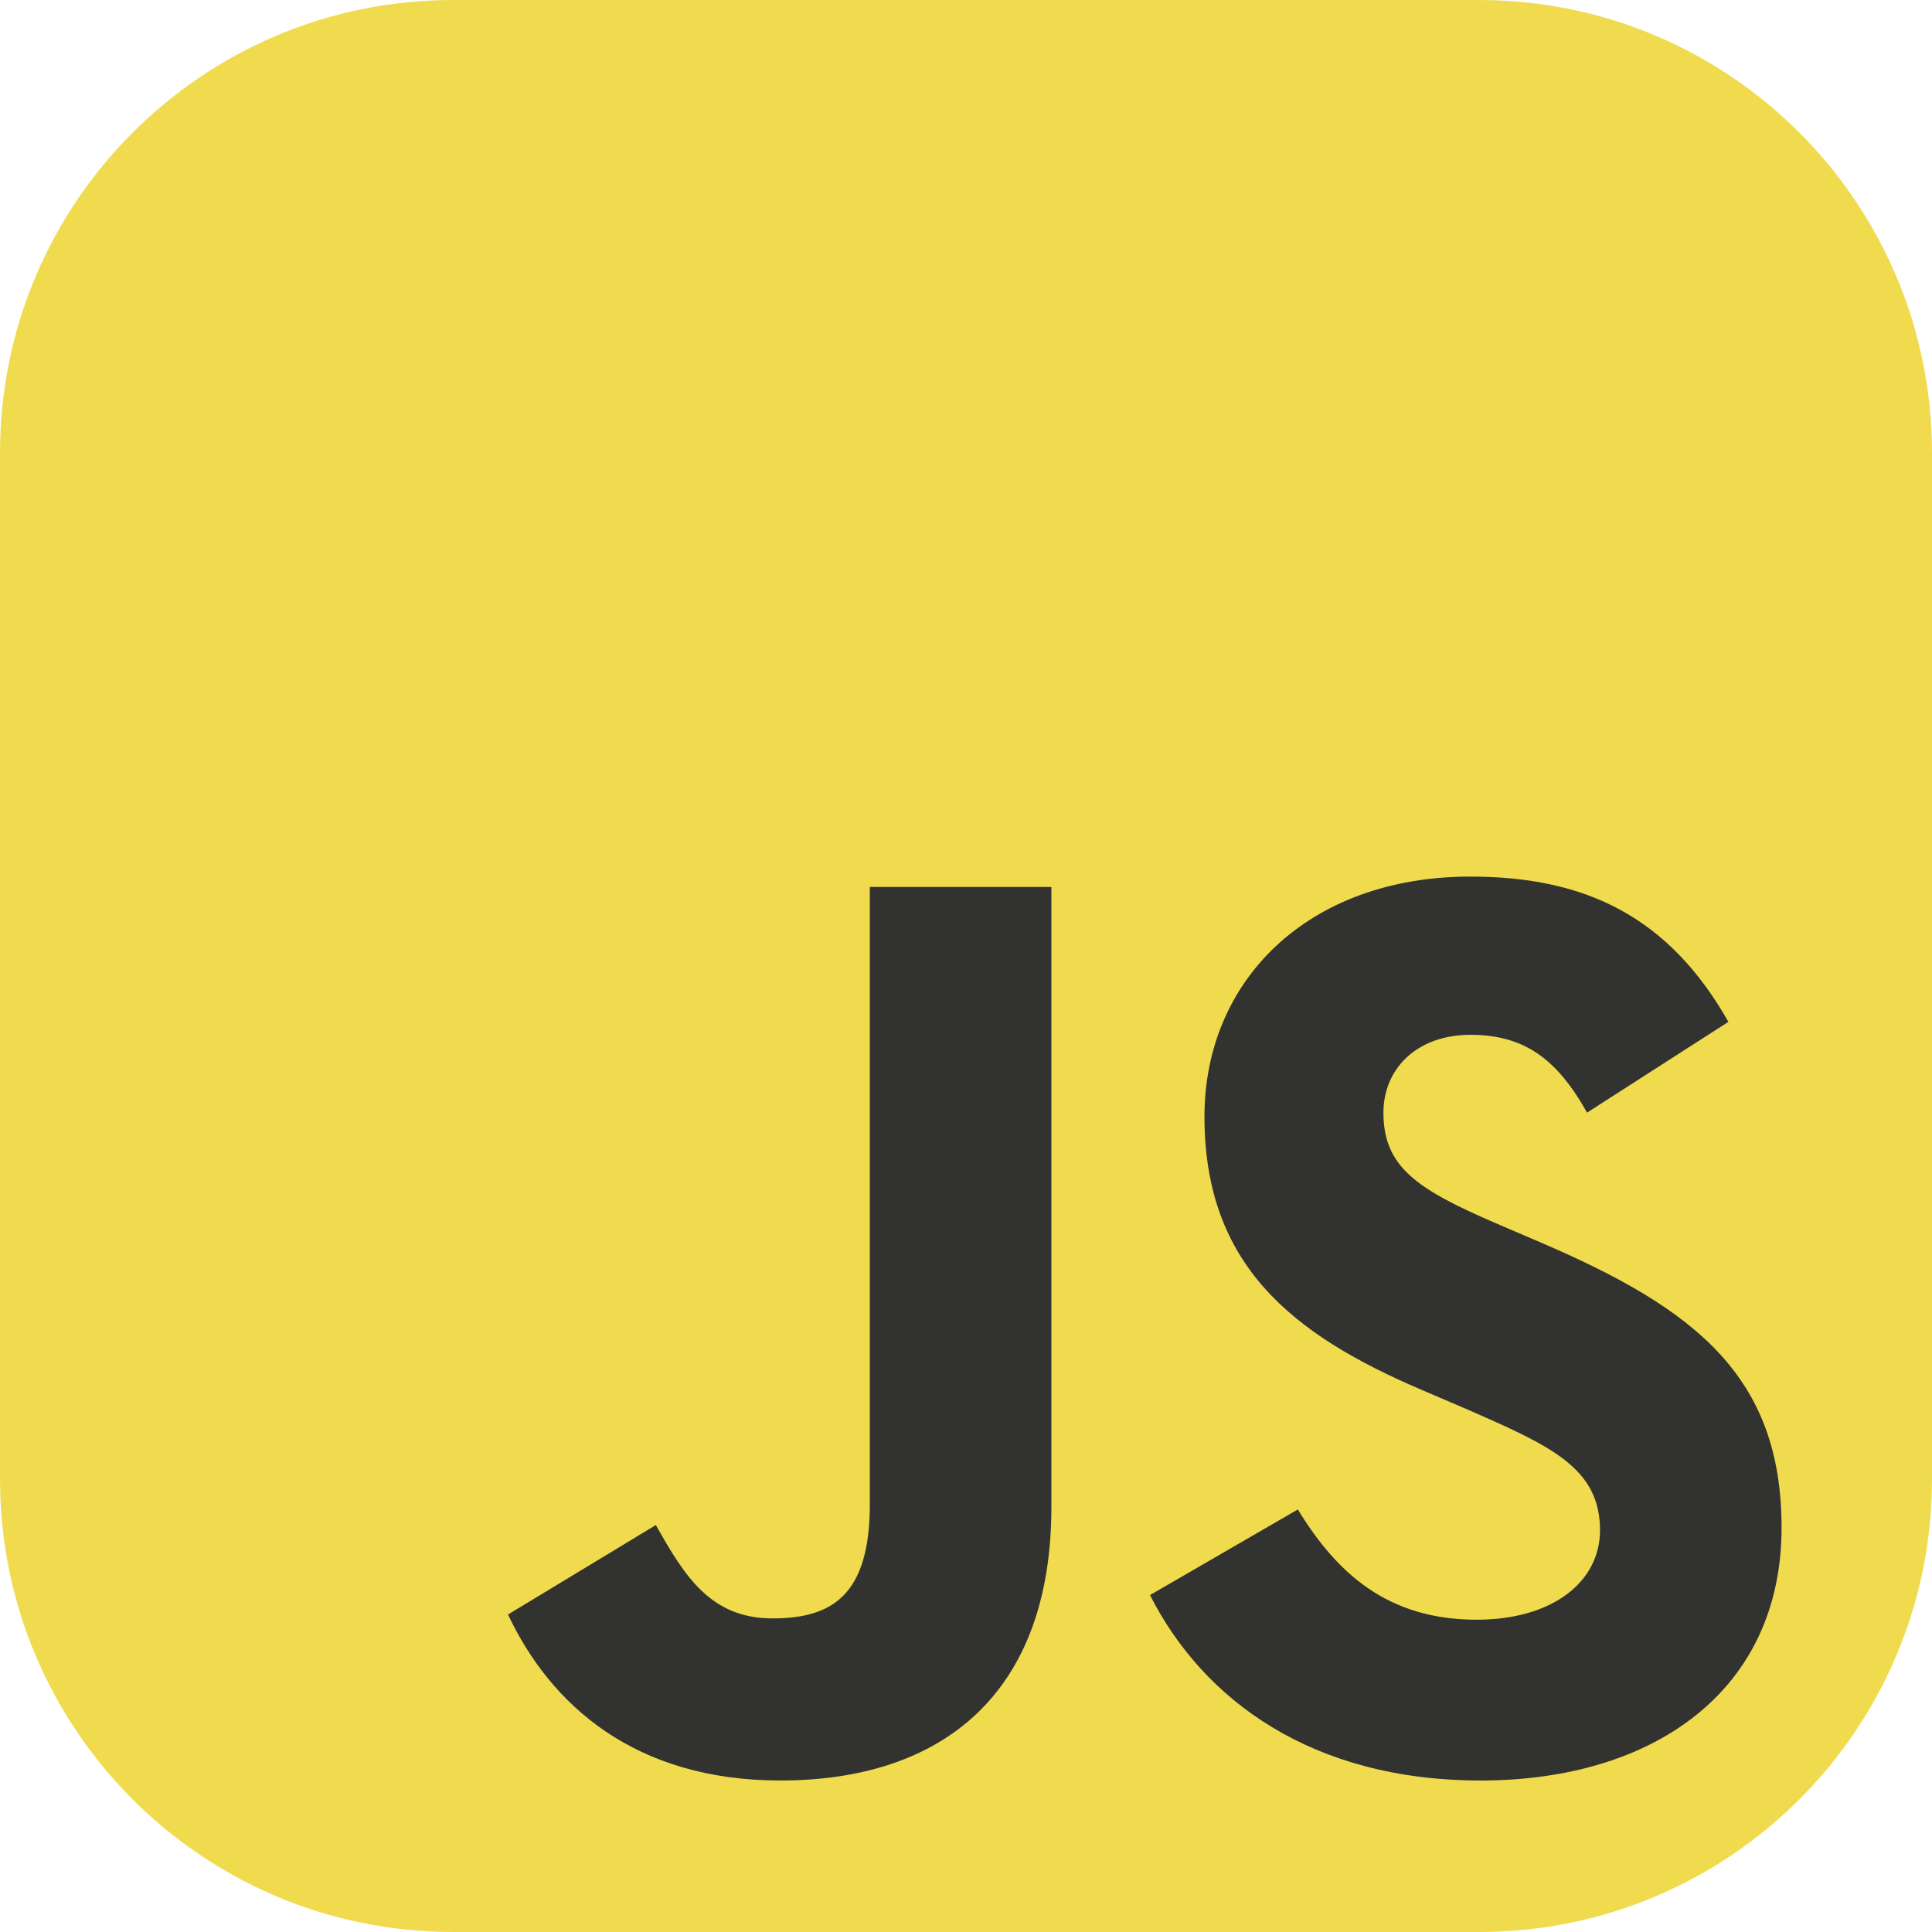
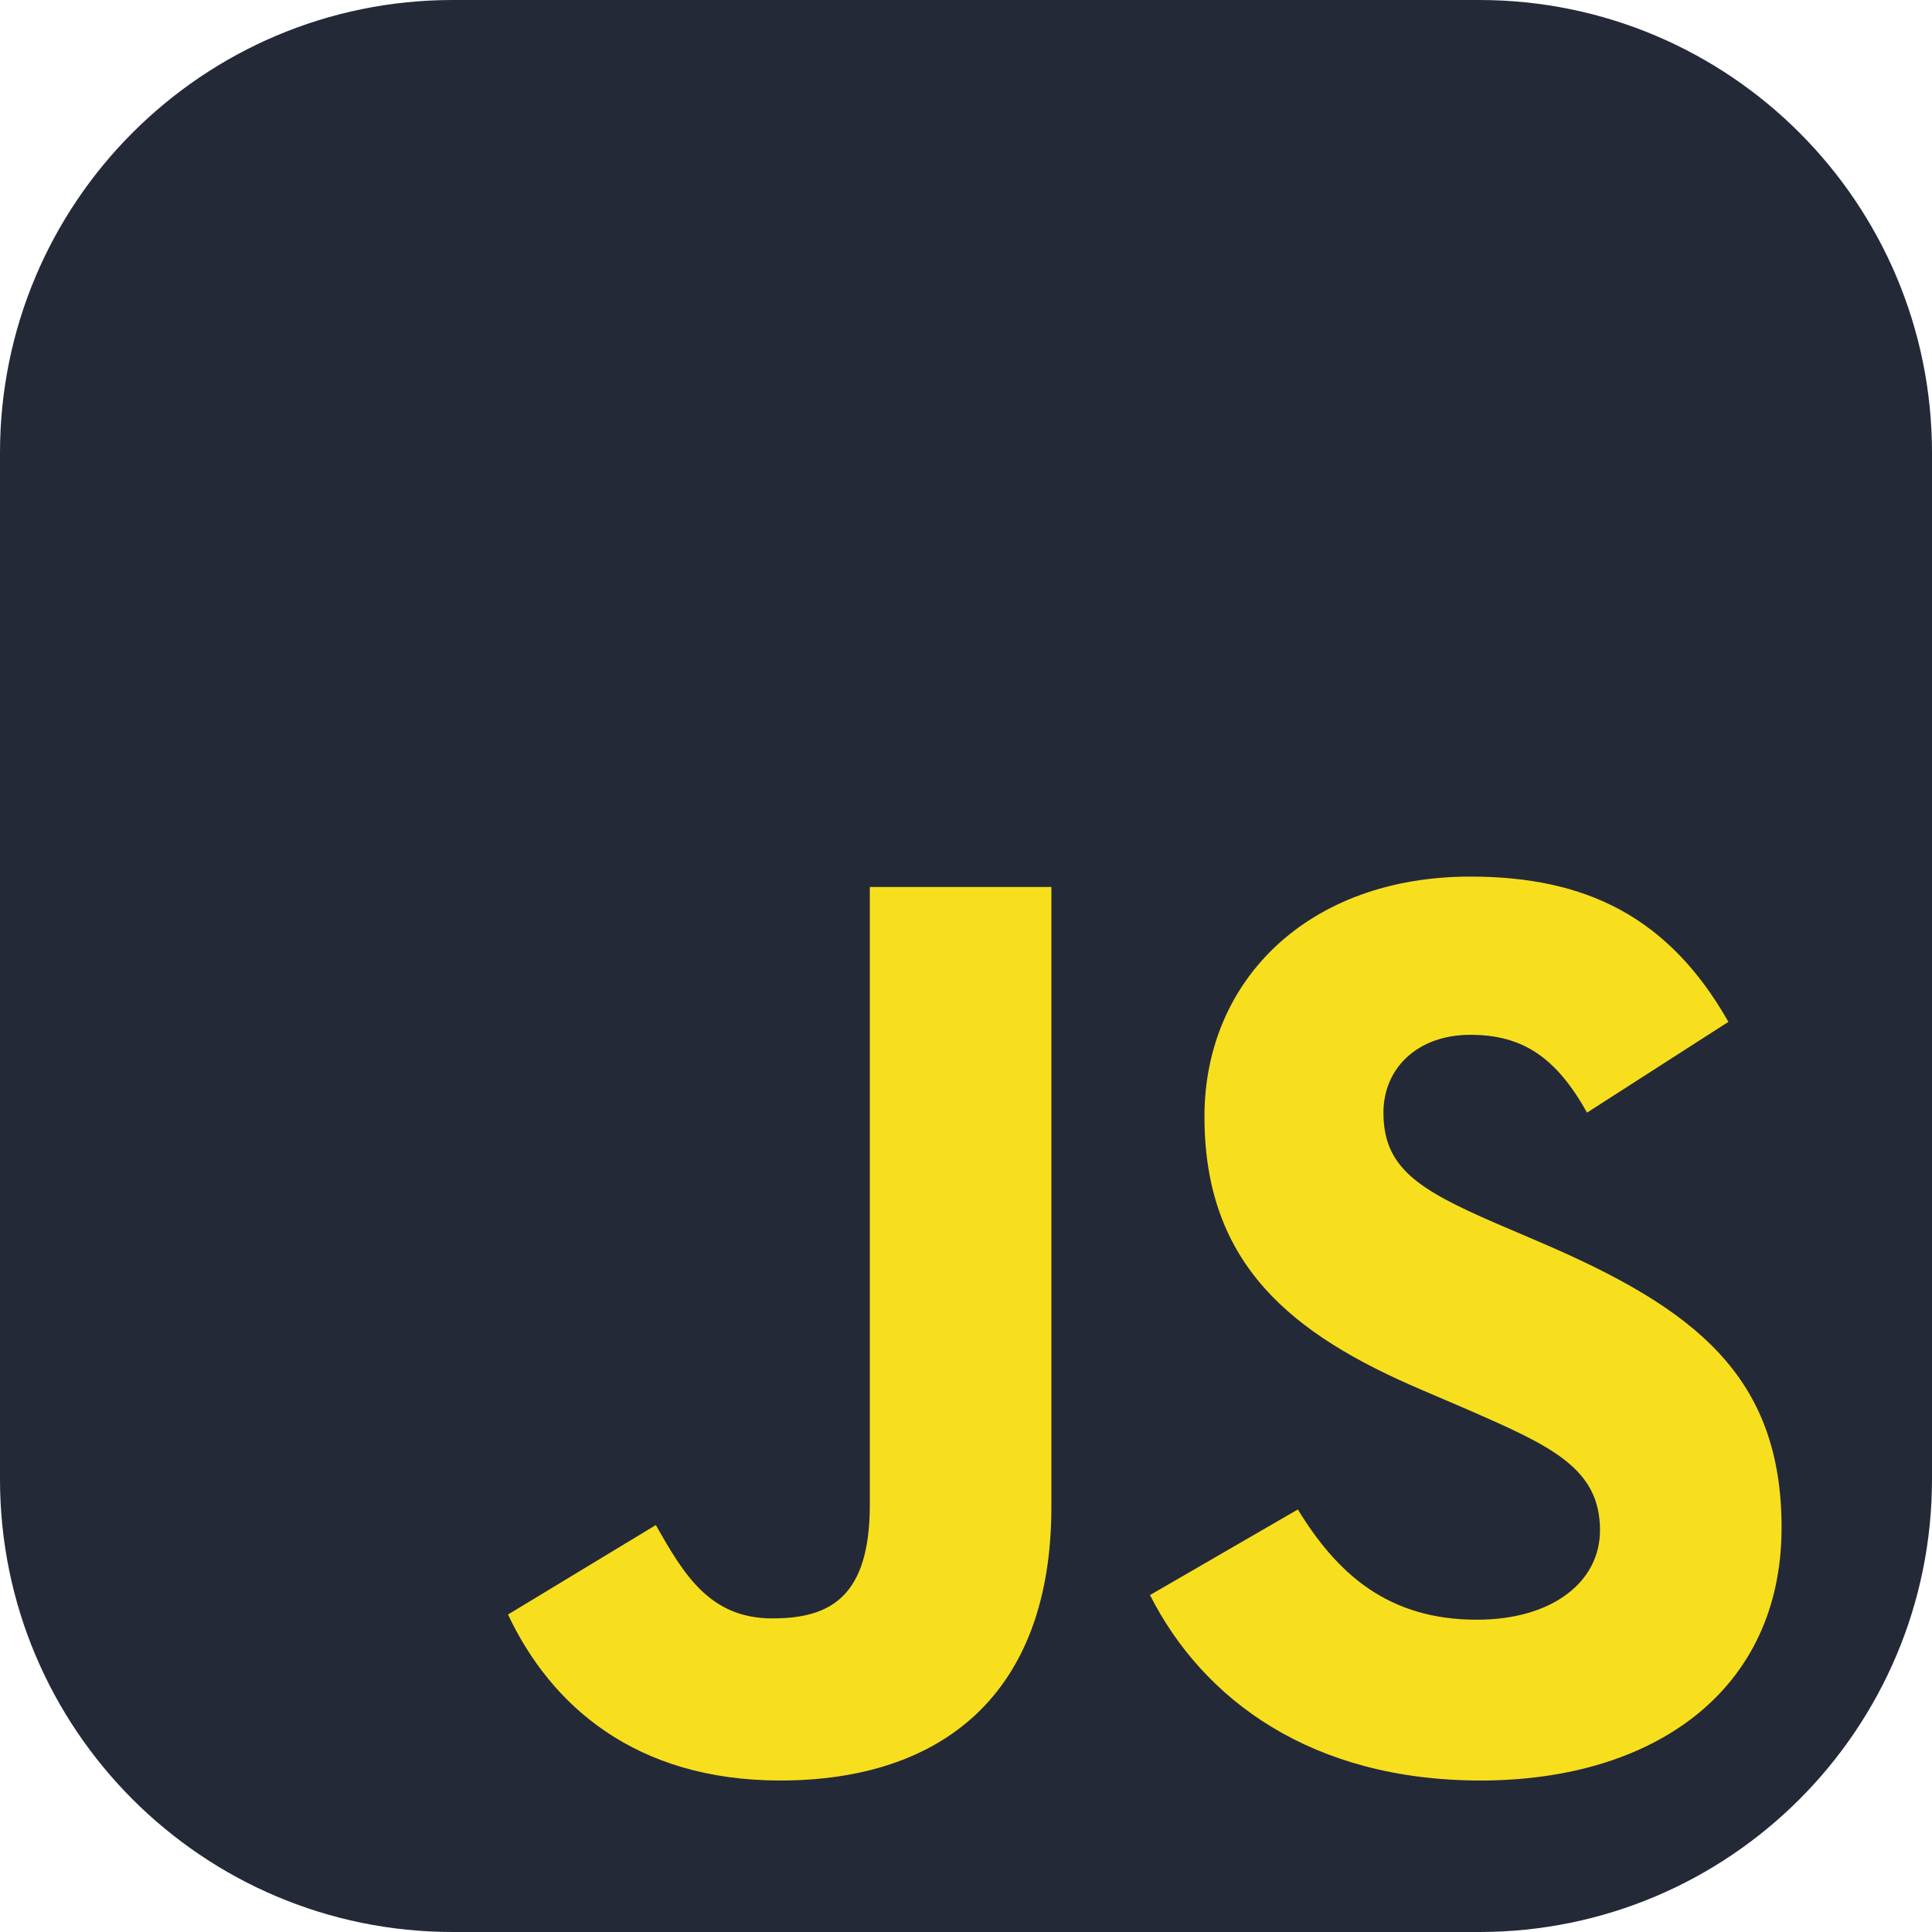
<svg xmlns="http://www.w3.org/2000/svg" width="256" height="256" viewBox="0 0 256 256" fill="none">
-   <rect width="256" height="256" rx="60" fill="#F0DB4F" />
-   <path d="M67.312 213.932L86.903 202.076C90.682 208.777 94.12 214.447 102.367 214.447C110.272 214.447 115.256 211.355 115.256 199.327V117.529H139.314V199.667C139.314 224.584 124.708 235.926 103.398 235.926C84.153 235.926 72.982 225.959 67.311 213.93" fill="#323330" />
-   <path d="M152.381 211.354L171.969 200.013C177.126 208.434 183.828 214.62 195.684 214.62C205.653 214.62 212.009 209.636 212.009 202.762C212.009 194.514 205.479 191.592 194.481 186.782L188.468 184.203C171.111 176.815 159.597 167.535 159.597 147.945C159.597 129.901 173.345 116.153 194.826 116.153C210.12 116.153 221.118 121.481 229.022 135.4L210.291 147.429C206.166 140.04 201.7 137.119 194.826 137.119C187.78 137.119 183.312 141.587 183.312 147.429C183.312 154.646 187.78 157.568 198.09 162.037L204.104 164.614C224.553 173.379 236.067 182.313 236.067 202.418C236.067 224.072 219.055 235.928 196.2 235.928C173.861 235.928 159.426 225.274 152.381 211.354" fill="#323330" />
+   <rect width="256" height="256" rx="60" fill="#242938" />
+   <path d="M67.312 213.932L86.903 202.076C90.682 208.777 94.12 214.447 102.367 214.447C110.272 214.447 115.256 211.355 115.256 199.327V117.529H139.314V199.667C139.314 224.584 124.708 235.926 103.398 235.926C84.153 235.926 72.982 225.959 67.311 213.93" fill="#f7df1e" />
+   <path d="M152.381 211.354L171.969 200.013C177.126 208.434 183.828 214.62 195.684 214.62C205.653 214.62 212.009 209.636 212.009 202.762C212.009 194.514 205.479 191.592 194.481 186.782L188.468 184.203C171.111 176.815 159.597 167.535 159.597 147.945C159.597 129.901 173.345 116.153 194.826 116.153C210.12 116.153 221.118 121.481 229.022 135.4L210.291 147.429C206.166 140.04 201.7 137.119 194.826 137.119C187.78 137.119 183.312 141.587 183.312 147.429C183.312 154.646 187.78 157.568 198.09 162.037L204.104 164.614C224.553 173.379 236.067 182.313 236.067 202.418C236.067 224.072 219.055 235.928 196.2 235.928C173.861 235.928 159.426 225.274 152.381 211.354" fill="#f7df1e" />
</svg>
